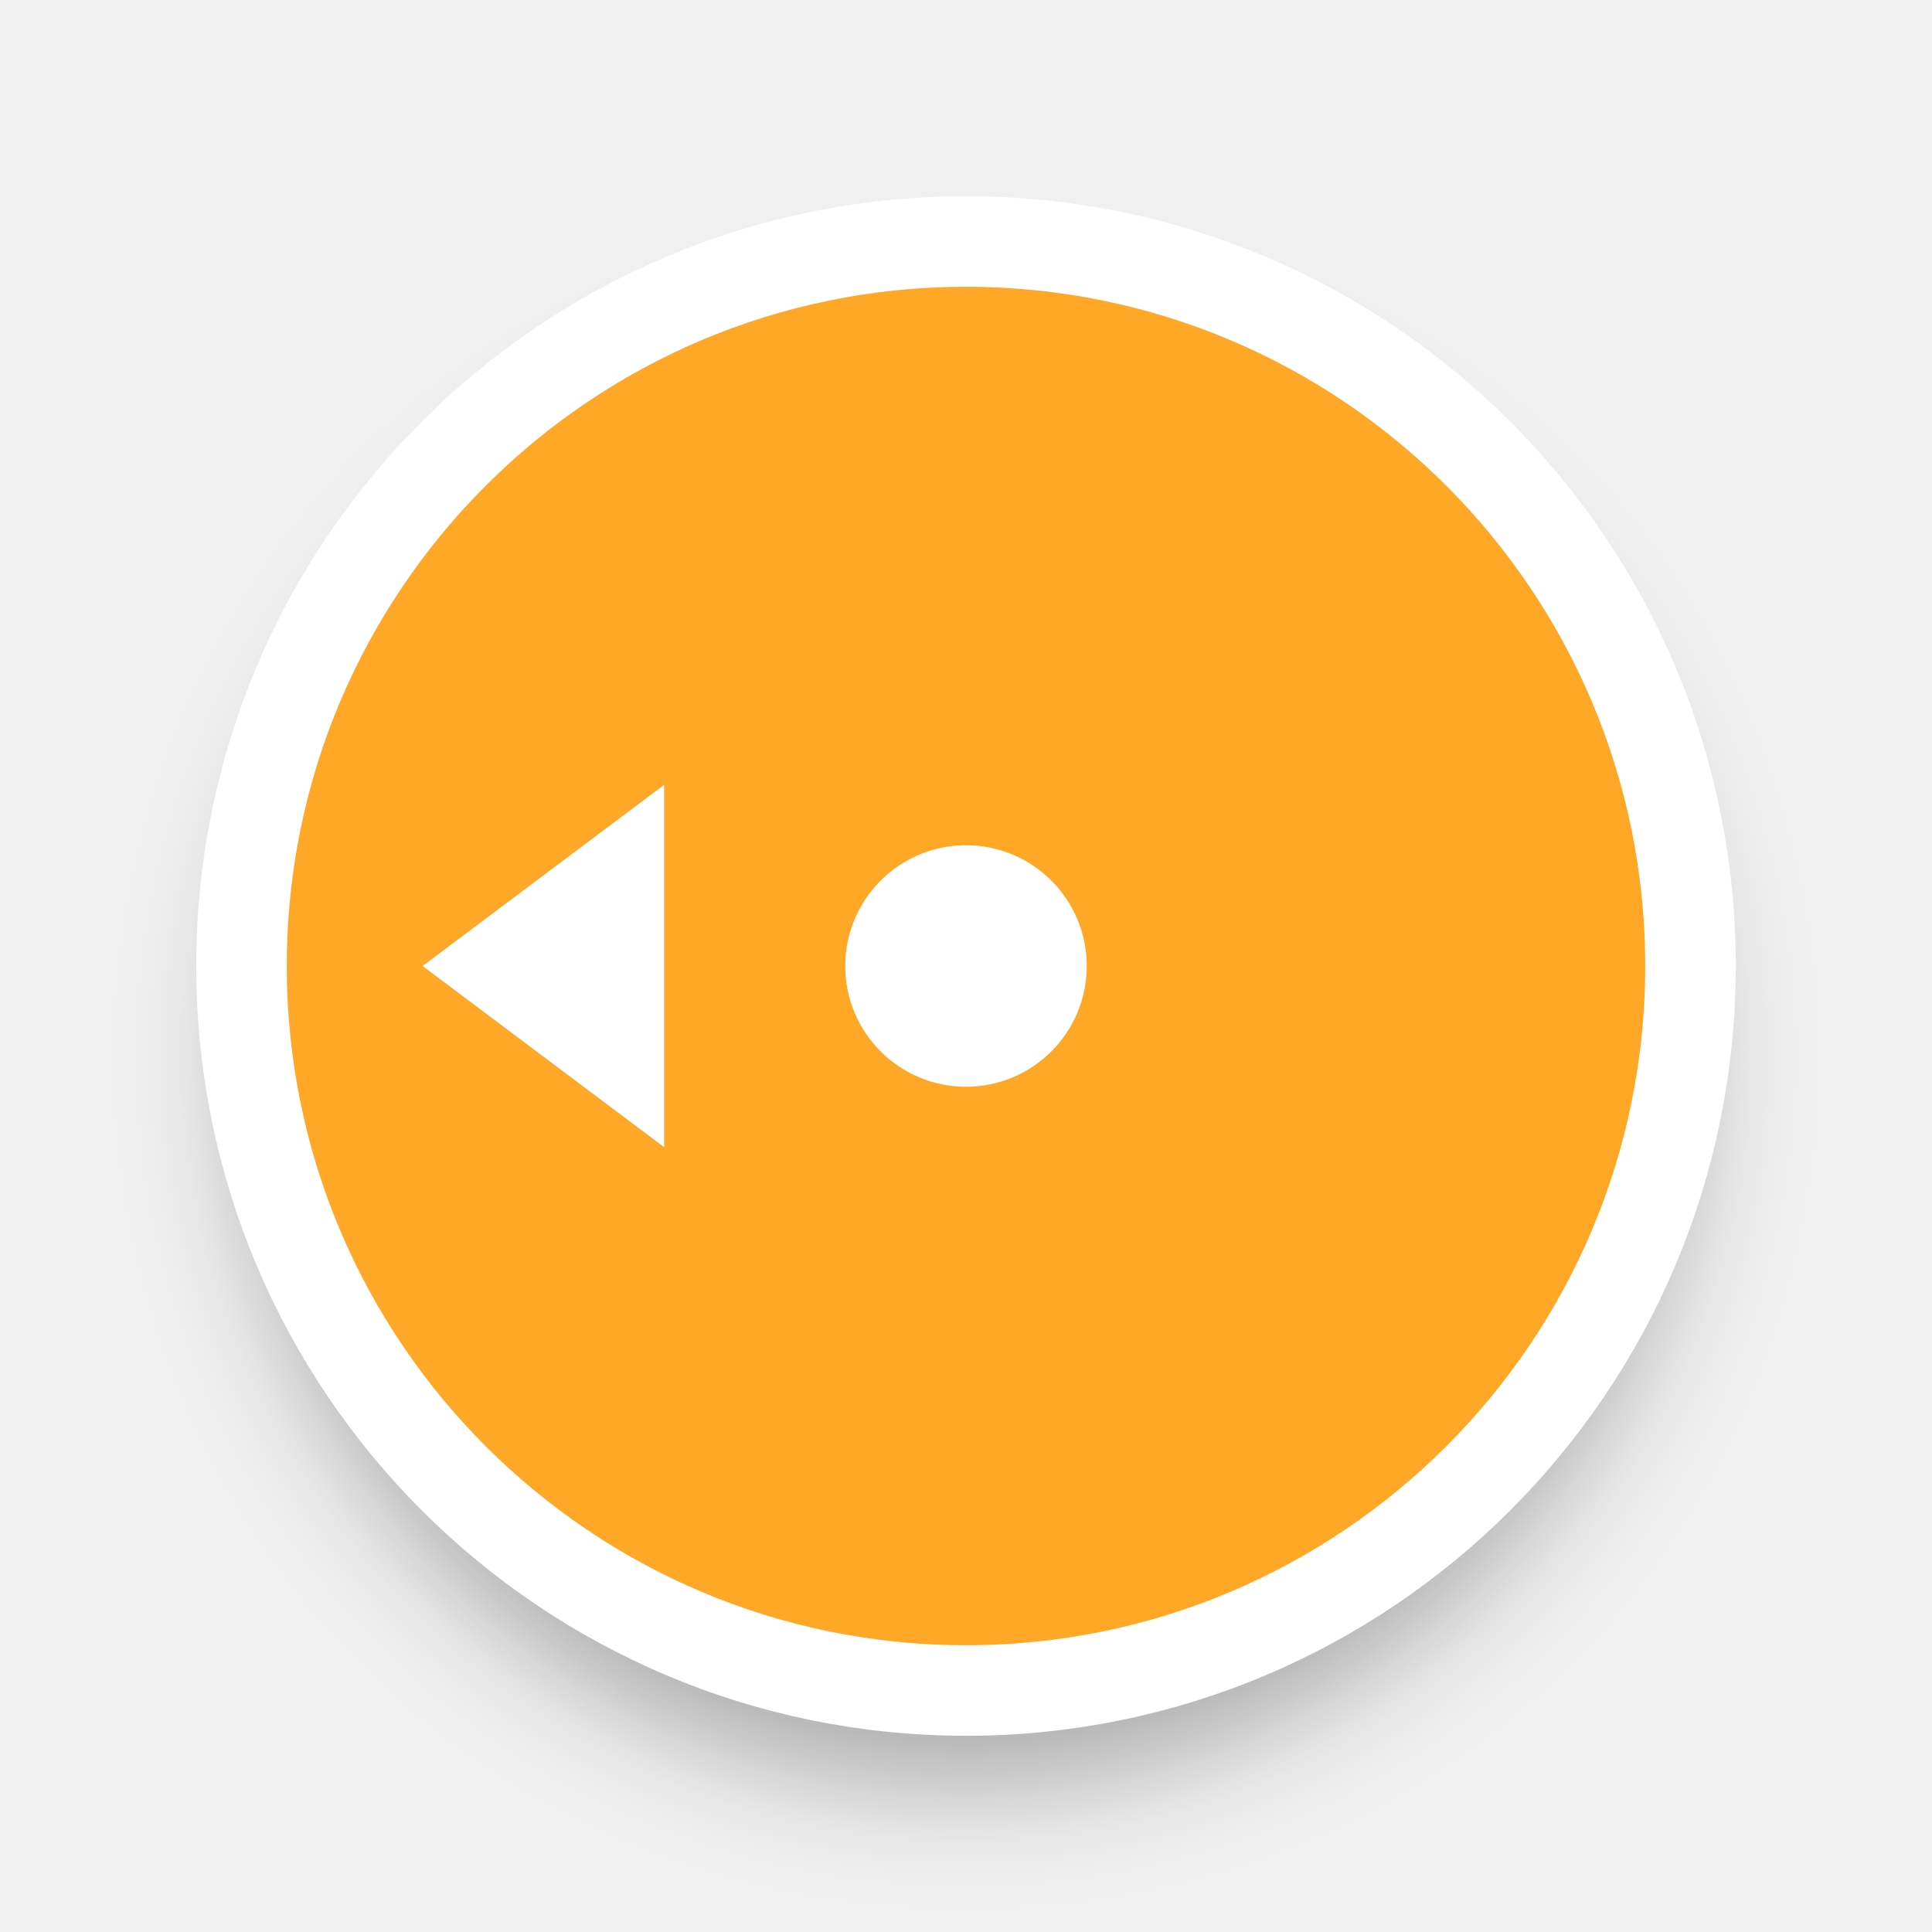
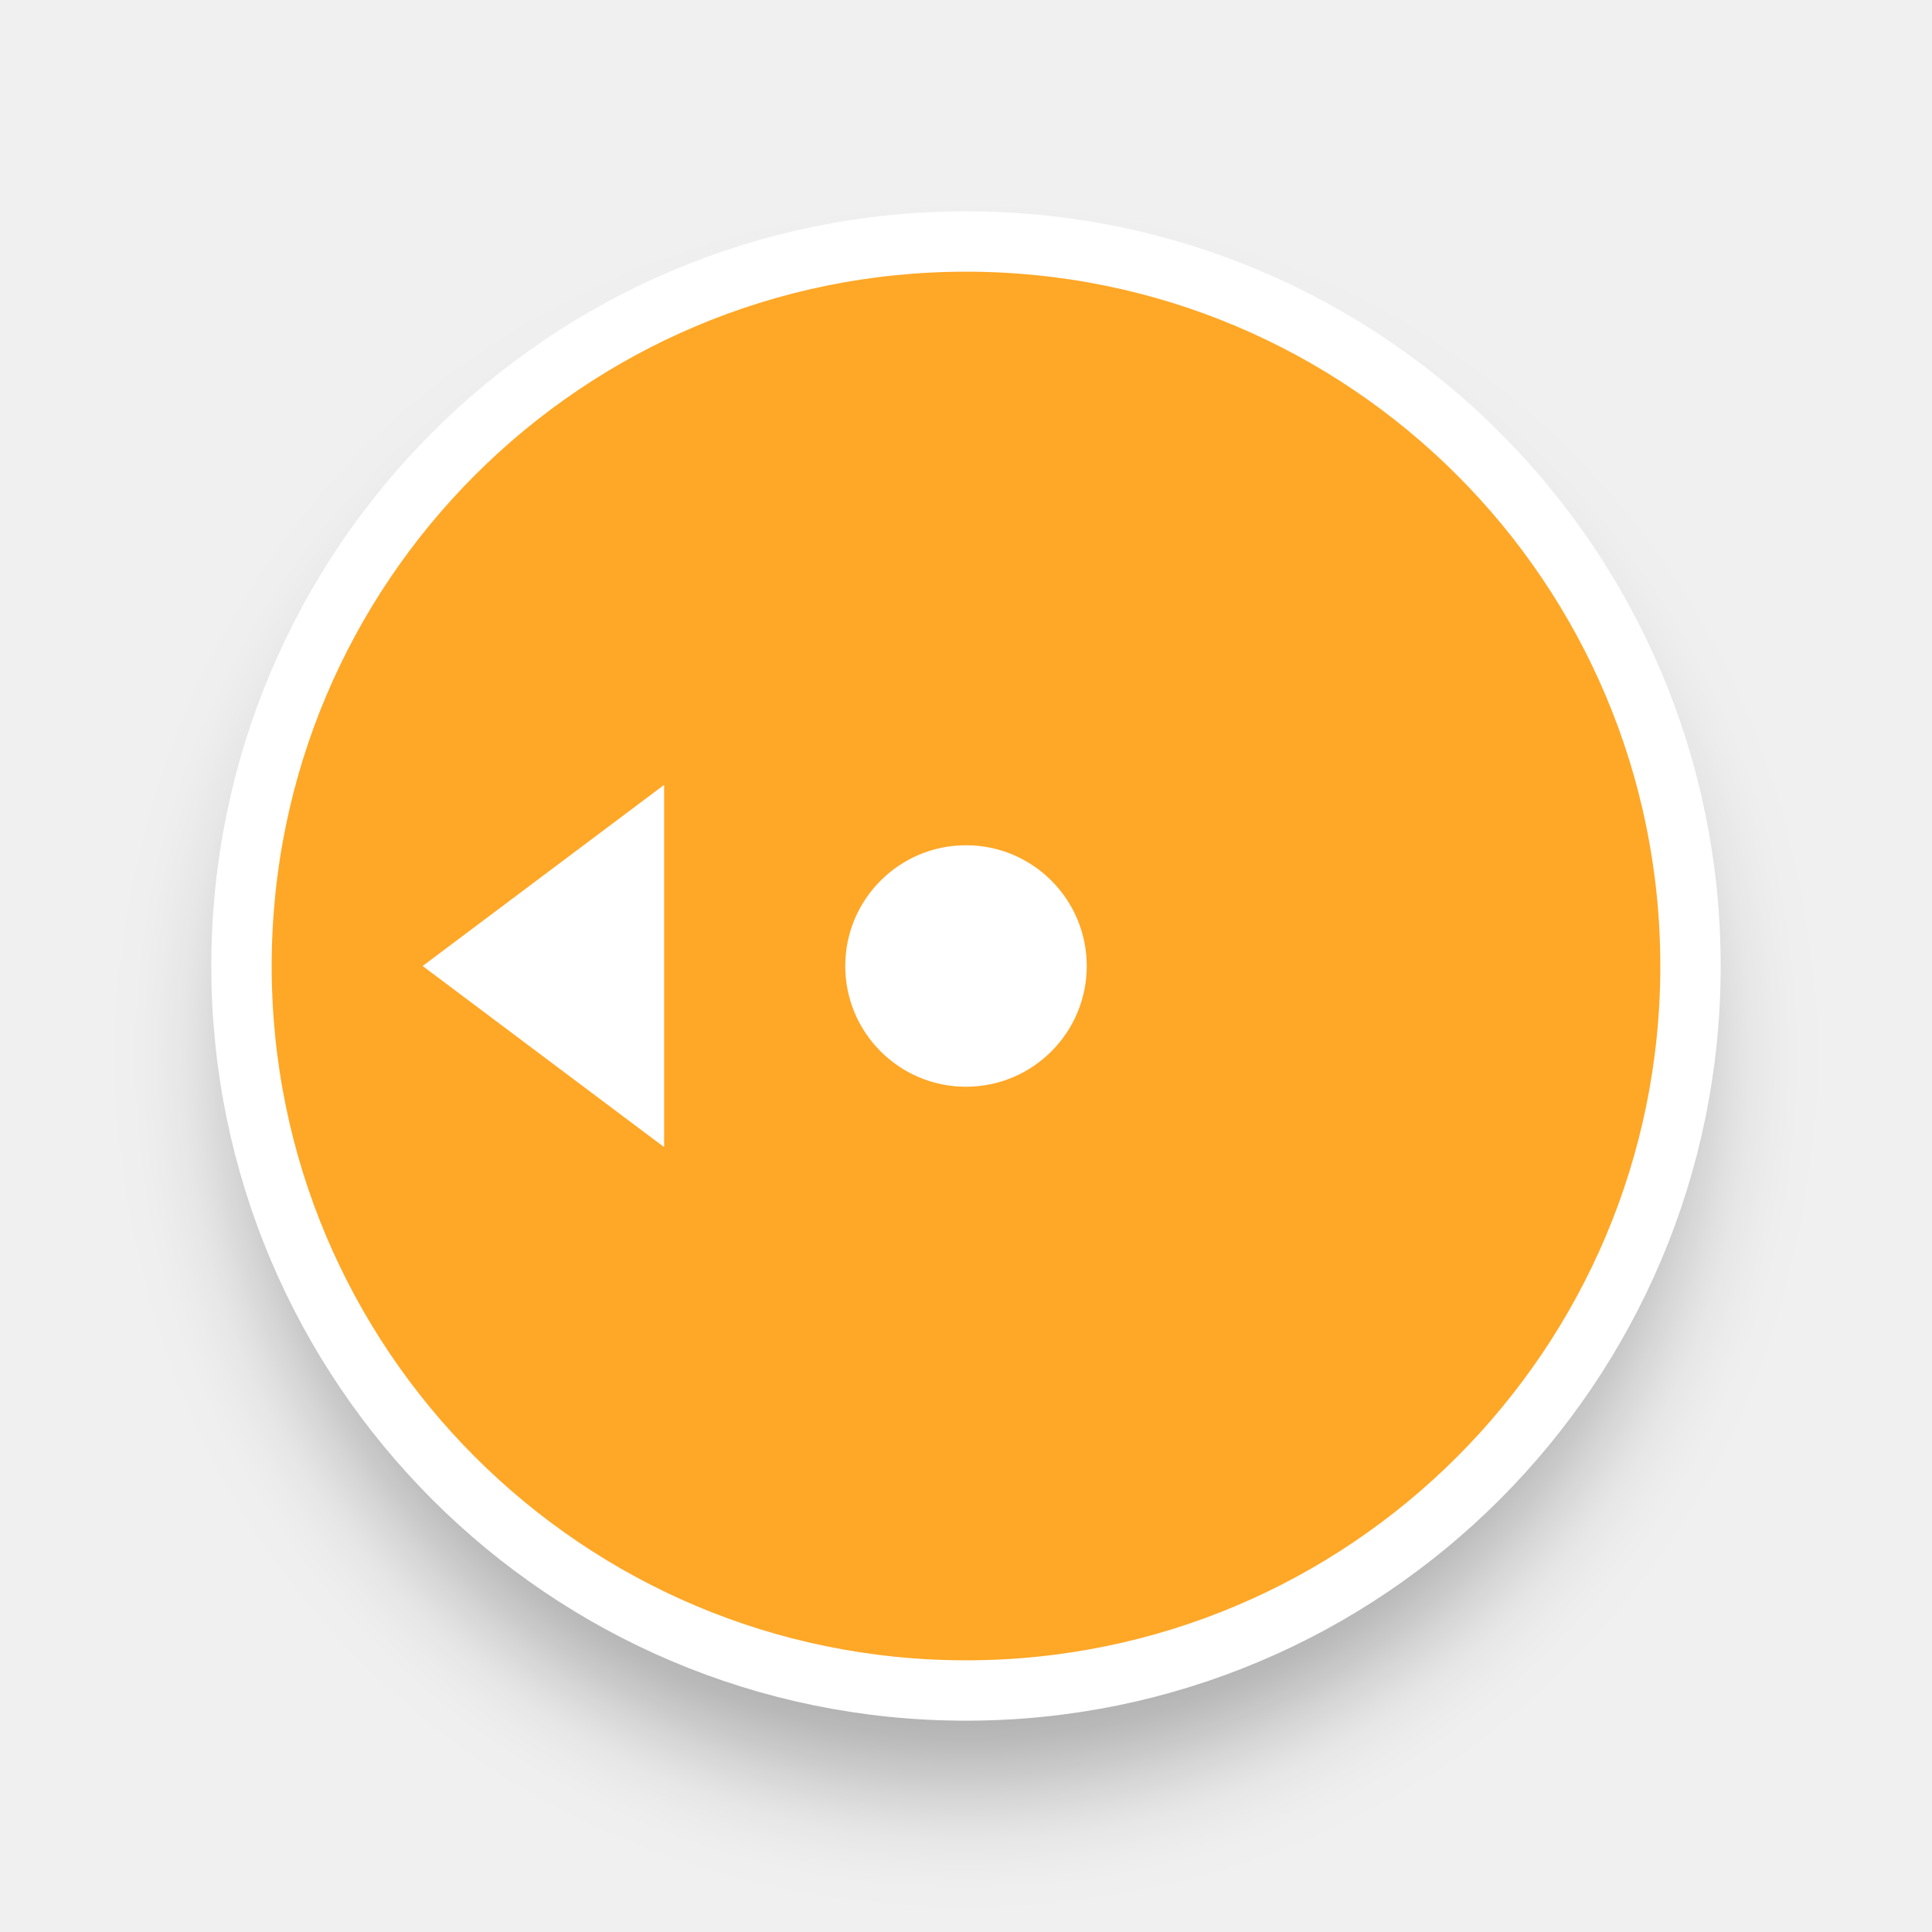
<svg xmlns="http://www.w3.org/2000/svg" viewBox="0 0 32 32" version="1.1" id="svg15">
  <defs id="defs5">
    <filter id="a" width="1.192" height="1.192" x="-.1" y="-.1" color-interpolation-filters="sRGB">
      <feGaussianBlur stdDeviation=".96" id="feGaussianBlur2" />
    </filter>
  </defs>
  <circle cx="16" cy="17.5" r="12" opacity="0.3" fill="#000000" filter="url(#a)" id="circle7" />
-   <circle cx="16" cy="16" r="12" fill="#FFA726" opacity="1" id="circle9" style="stroke:#FFFFFF;stroke-opacity:1;stroke-width:1.5" />
+   <circle cx="16" cy="16" r="12" fill="#FFA726" opacity="1" id="circle9" style="stroke:#FFFFFF;stroke-opacity:1;stroke-width:1" />
  <path d="M7 16l4 3v-6z" fill="#FFFFFF" id="path11" />
  <circle cx="16" cy="16" r="2" fill="#FFFFFF" id="circle13" />
</svg>
